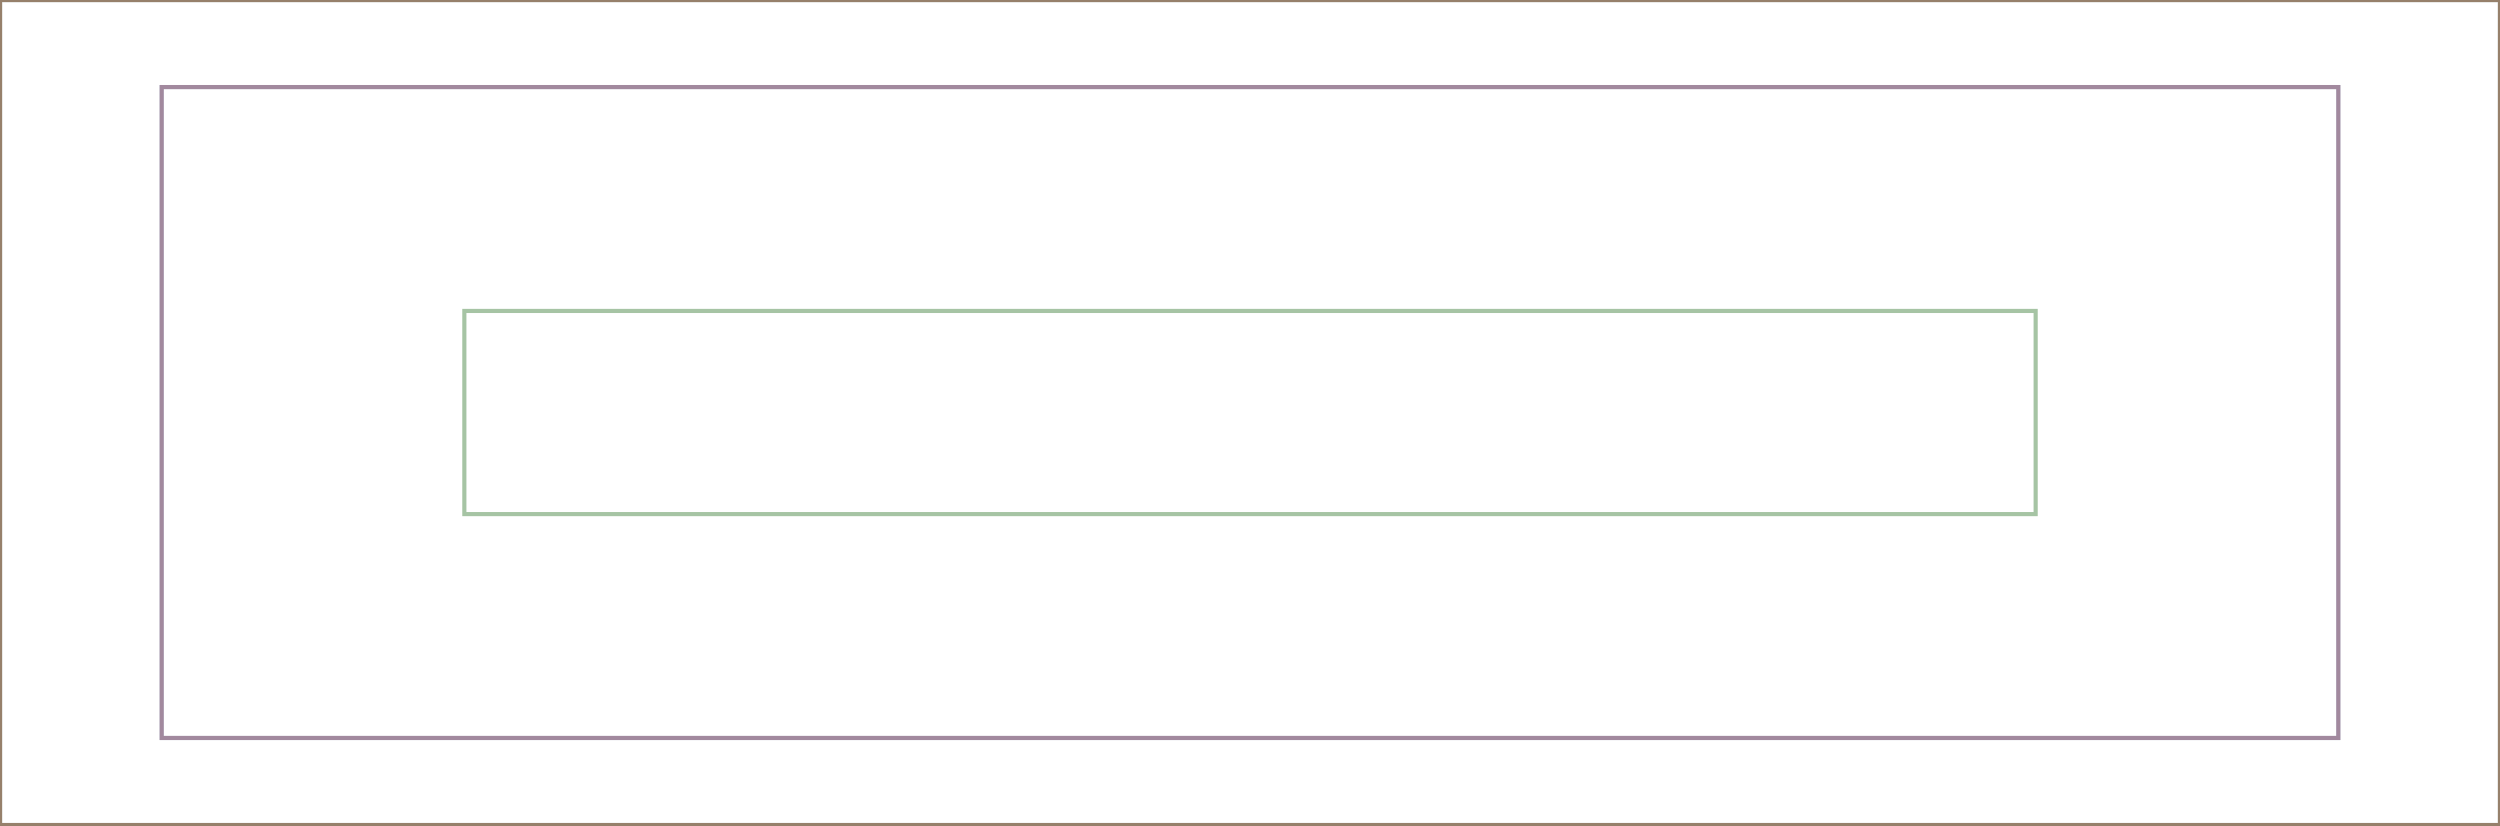
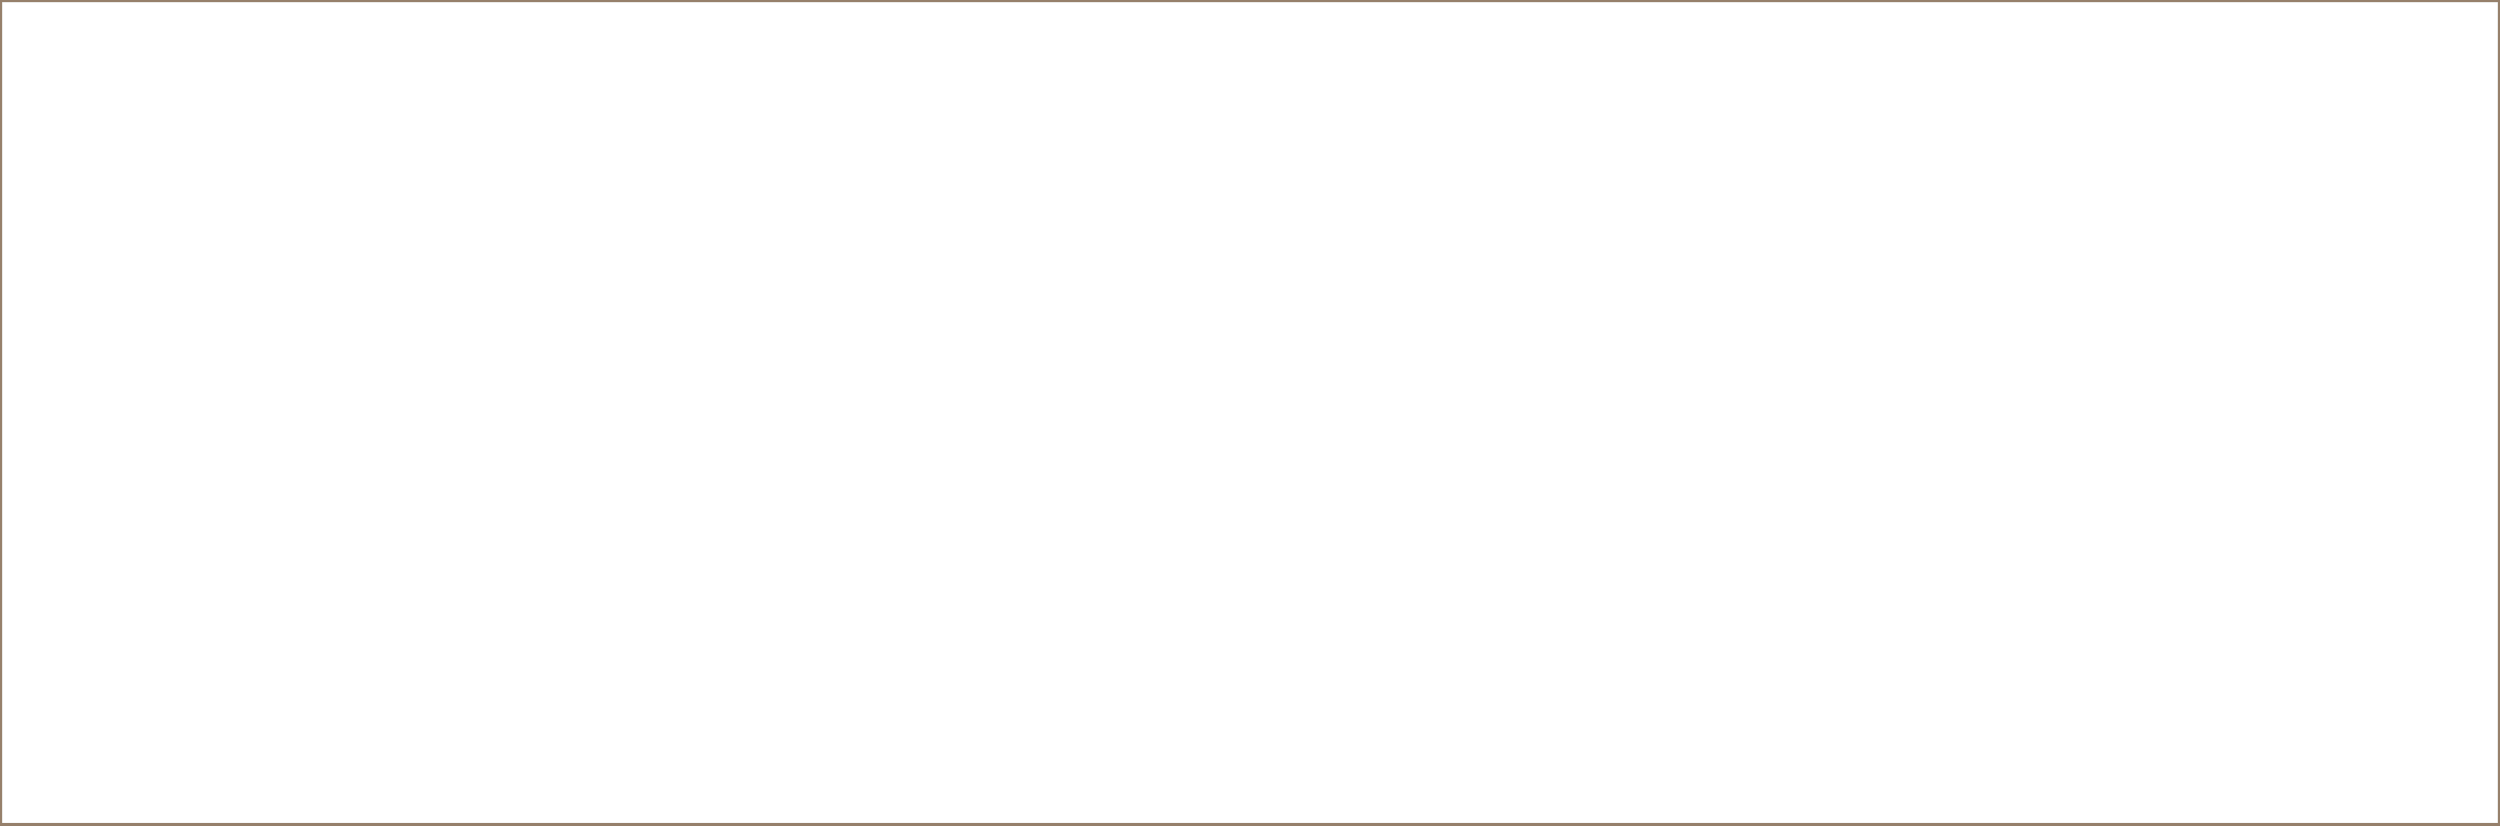
<svg xmlns="http://www.w3.org/2000/svg" viewBox="0 0 603 199" width="603" height="199" role="img" aria-label="WidgetContainer/RoundSmall layout wireframe">
  <rect width="603" height="199" fill="#ffffff" />
  <g>
    <rect x="0" y="0" width="603" height="199" fill="none" fill-opacity="0" stroke="#5B6470" stroke-width="1" stroke-opacity="0.5" />
  </g>
  <g>
    <rect x="0" y="0" width="603" height="199" fill="none" fill-opacity="0" stroke="#2E7D6B" stroke-width="1" stroke-opacity="0.5" />
  </g>
  <g>
    <rect x="0" y="0" width="603" height="199" fill="none" fill-opacity="0" stroke="#8E6BA8" stroke-width="1" stroke-opacity="0.5" />
  </g>
  <g>
    <rect x="0" y="0" width="603" height="199" fill="none" fill-opacity="0" stroke="#B0813B" stroke-width="1" stroke-opacity="0.5" />
  </g>
-   <g>
-     <rect x="39" y="21" width="525" height="157" fill="none" fill-opacity="0" stroke="#3B72A8" stroke-width="1" stroke-opacity="0.5" />
-   </g>
-   <g>
-     <rect x="39" y="21" width="525" height="157" fill="none" fill-opacity="0" stroke="#A85B6B" stroke-width="1" stroke-opacity="0.5" />
-   </g>
-   <g>
-     <rect x="112" y="75" width="379" height="49" fill="none" fill-opacity="0" stroke="#4F8A4A" stroke-width="1" stroke-opacity="0.5" />
-   </g>
</svg>
